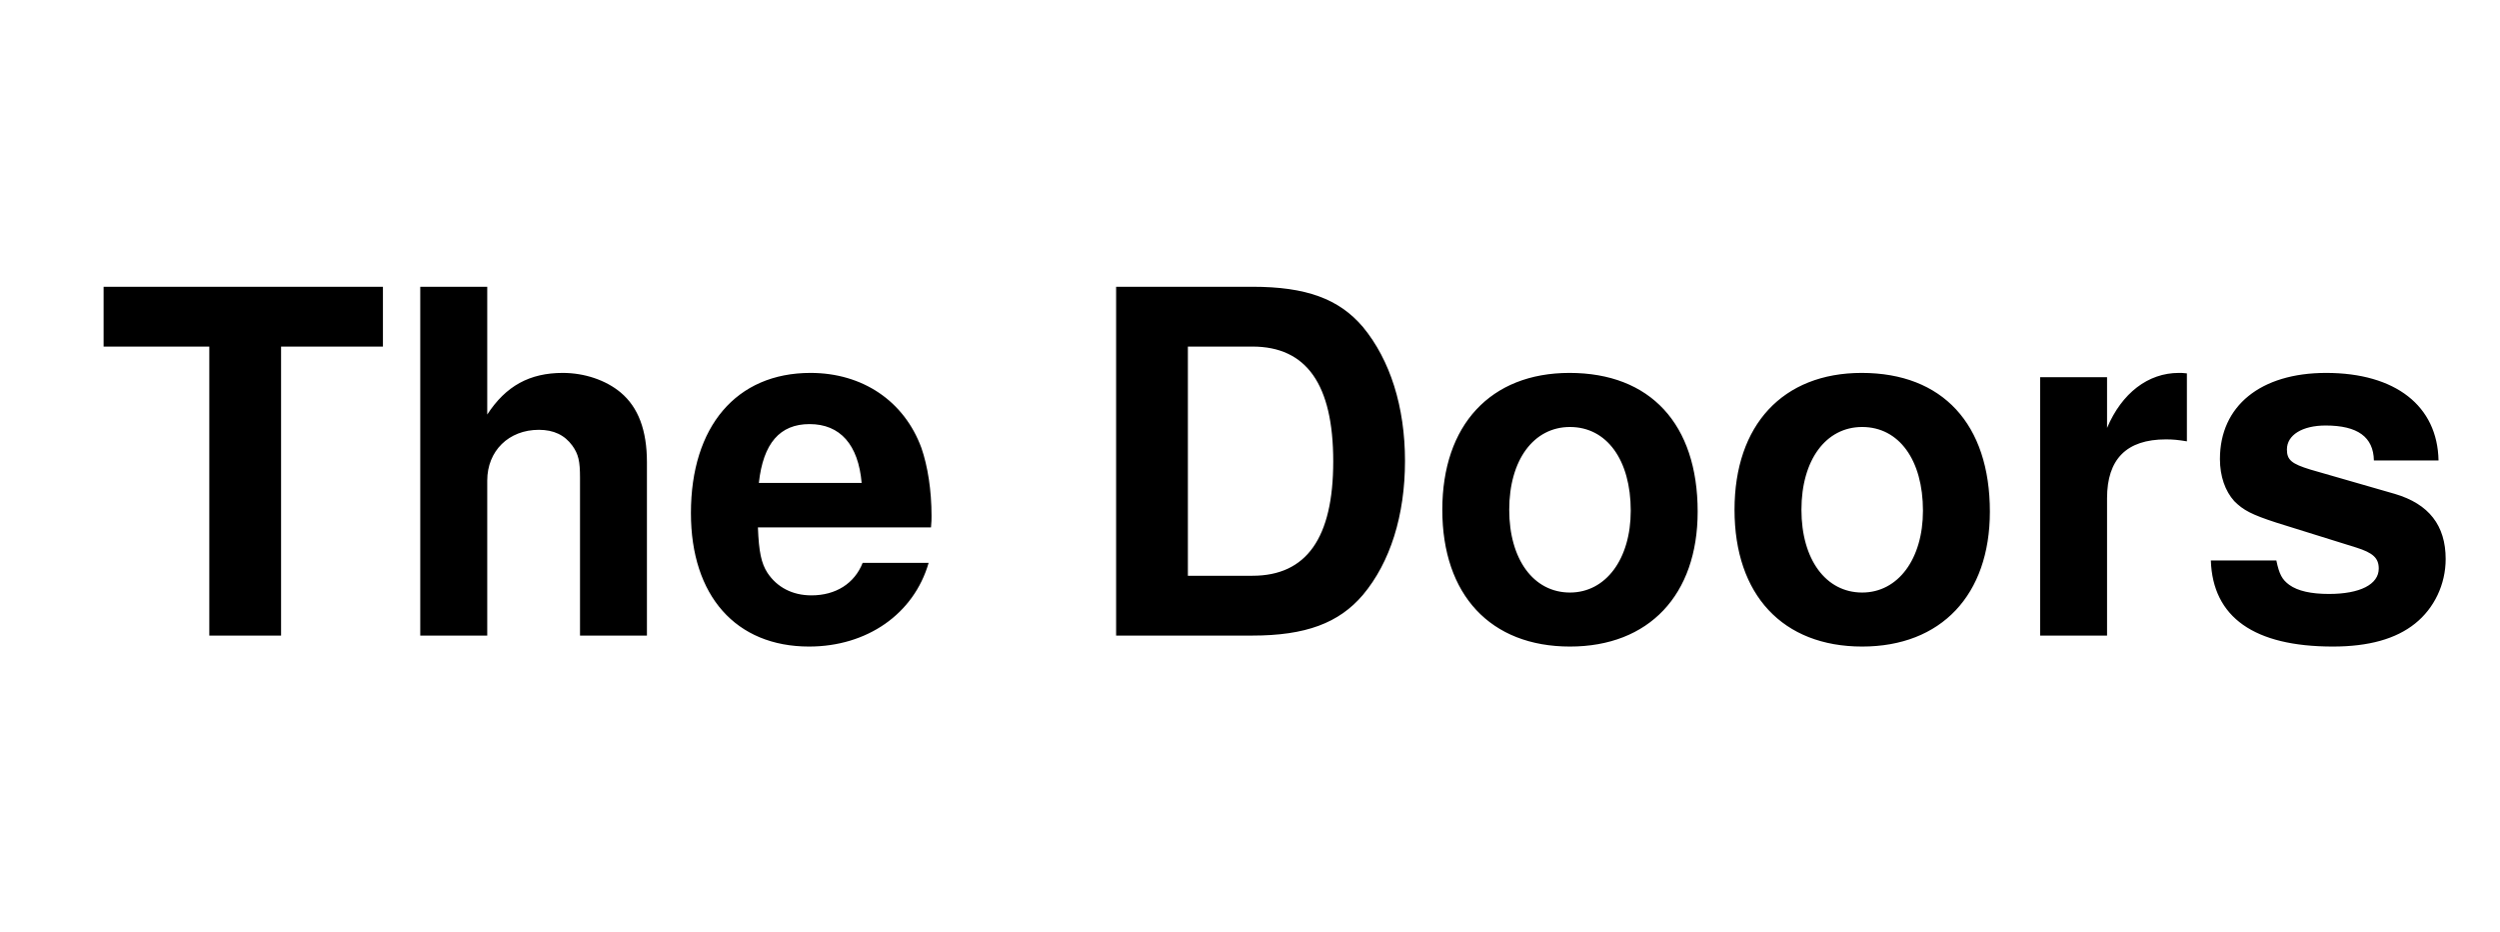
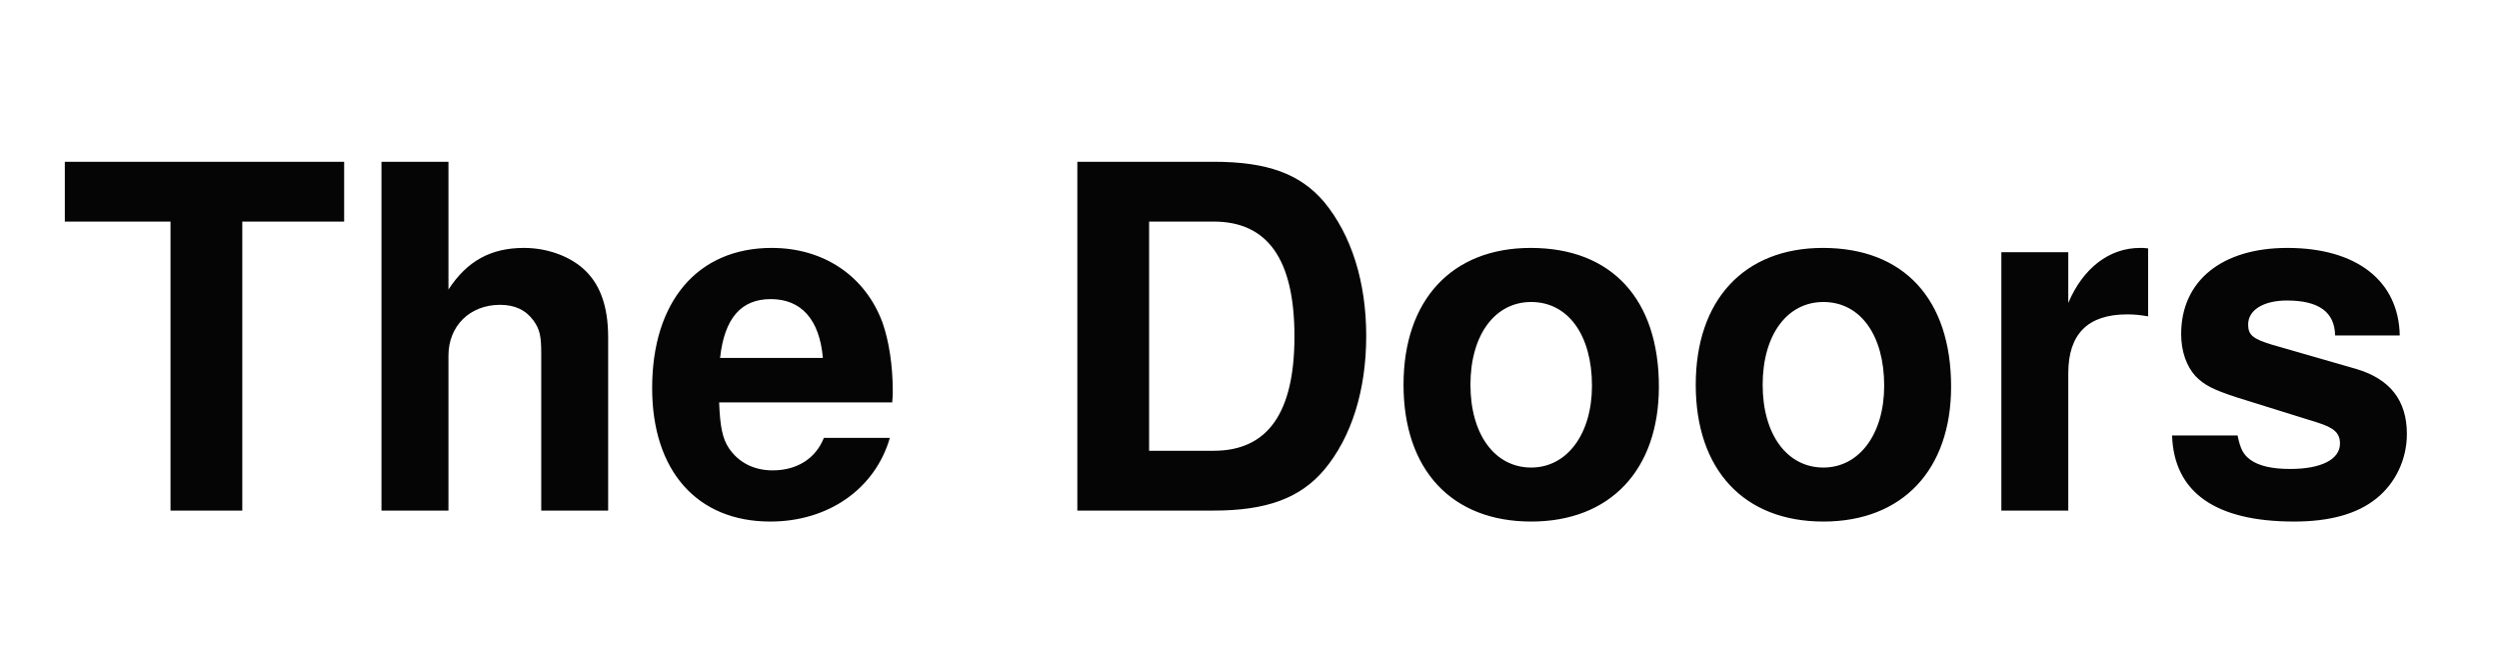
- <svg xmlns="http://www.w3.org/2000/svg" width="580" height="216">
+ <svg xmlns="http://www.w3.org/2000/svg" width="580" height="153">
  <g>
-     <rect fill="#fff" id="canvas_background" height="218" width="582" y="-1" x="-1" />
+     <rect fill="#fff" id="canvas_background" height="155" width="582" y="-1" x="-1" />
    <g display="none" overflow="visible" y="0" x="0" height="100%" width="100%" id="canvasGrid">
      <rect fill="url(#gridpattern)" stroke-width="0" y="0" x="0" height="100%" width="100%" />
    </g>
  </g>
  <g>
-     <text stroke="#000" transform="matrix(1,0,0,10.14815,0,-708.5527) " xml:space="preserve" text-anchor="start" font-family="Helvetica, Arial, sans-serif" font-size="24" id="svg_2" y="99.453" x="39.5" stroke-width="0" fill="#000000" />
-     <text font-weight="bold" xml:space="preserve" text-anchor="start" font-family="Helvetica, Arial, sans-serif" font-size="111" id="svg_4" y="147.453" x="22.5" fill-opacity="null" stroke-opacity="null" stroke-width="0" stroke="#000" fill="#000000">The Doors</text>
+     <text opacity="0.98" font-weight="bold" xml:space="preserve" text-anchor="start" font-family="Helvetica, Arial, sans-serif" font-size="111" id="svg_1" y="118.453" x="13.5" stroke-width="0" stroke="#000" fill="#000000">The Doors</text>
  </g>
</svg>
